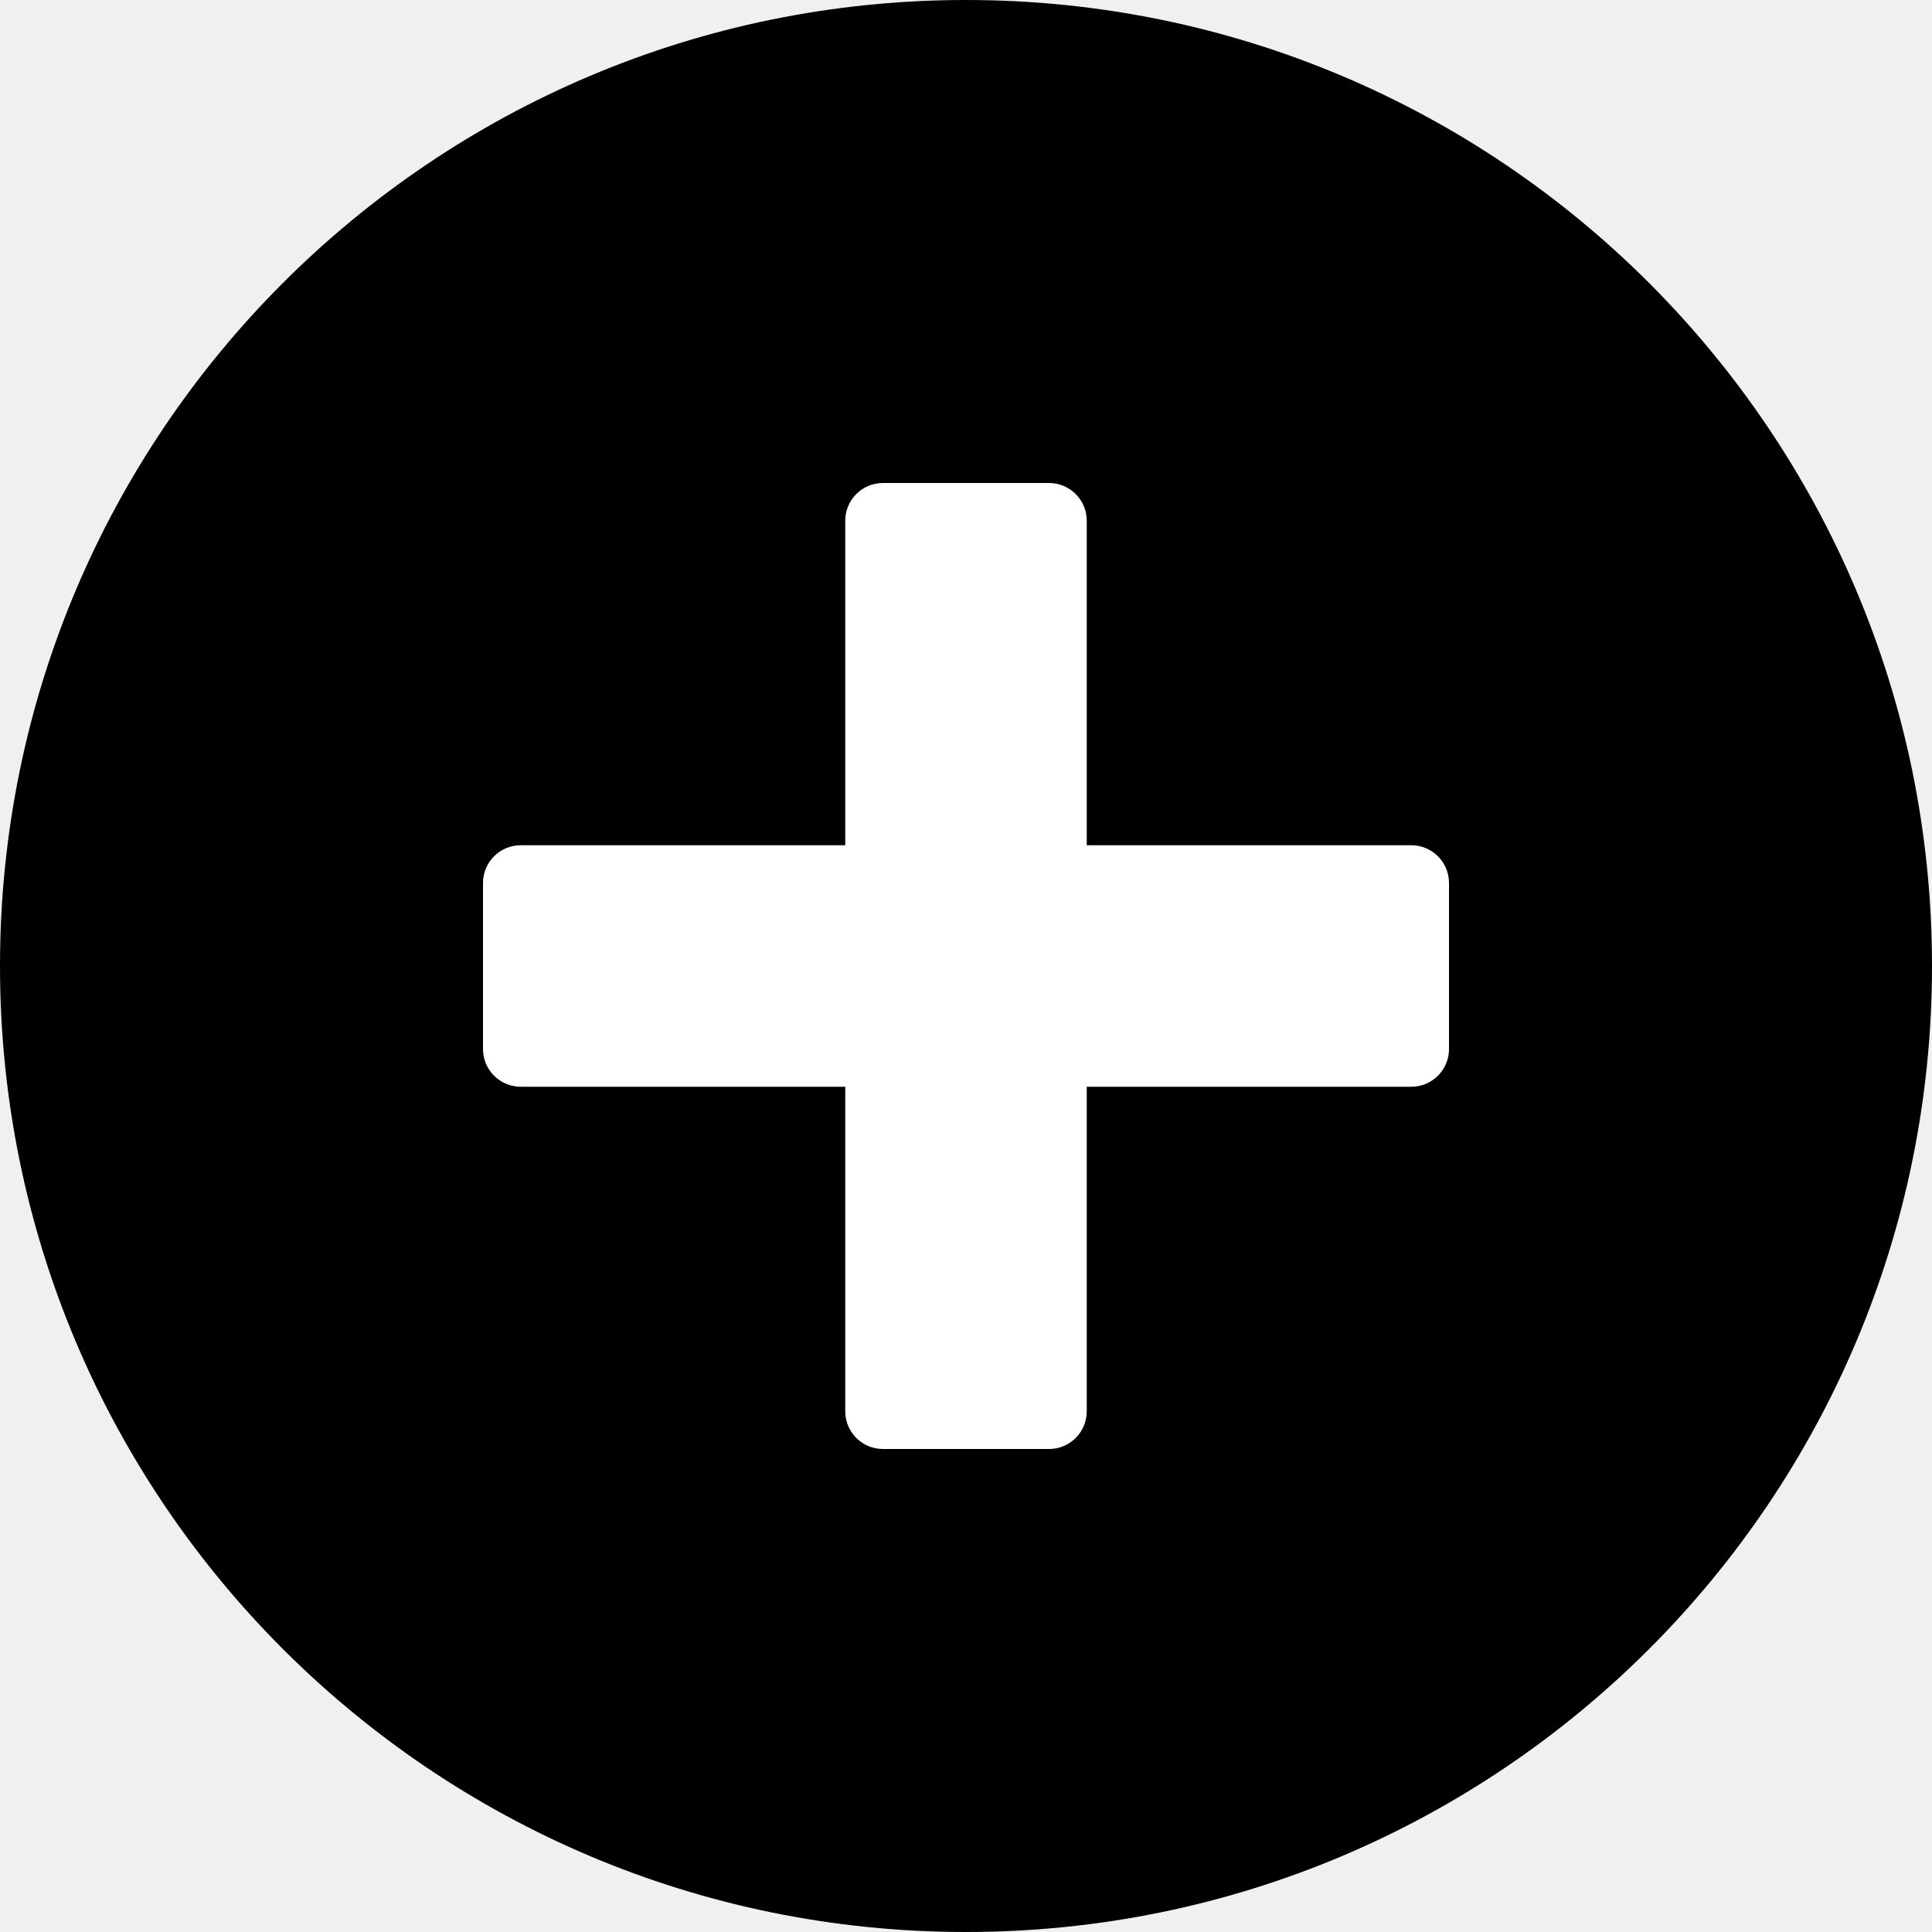
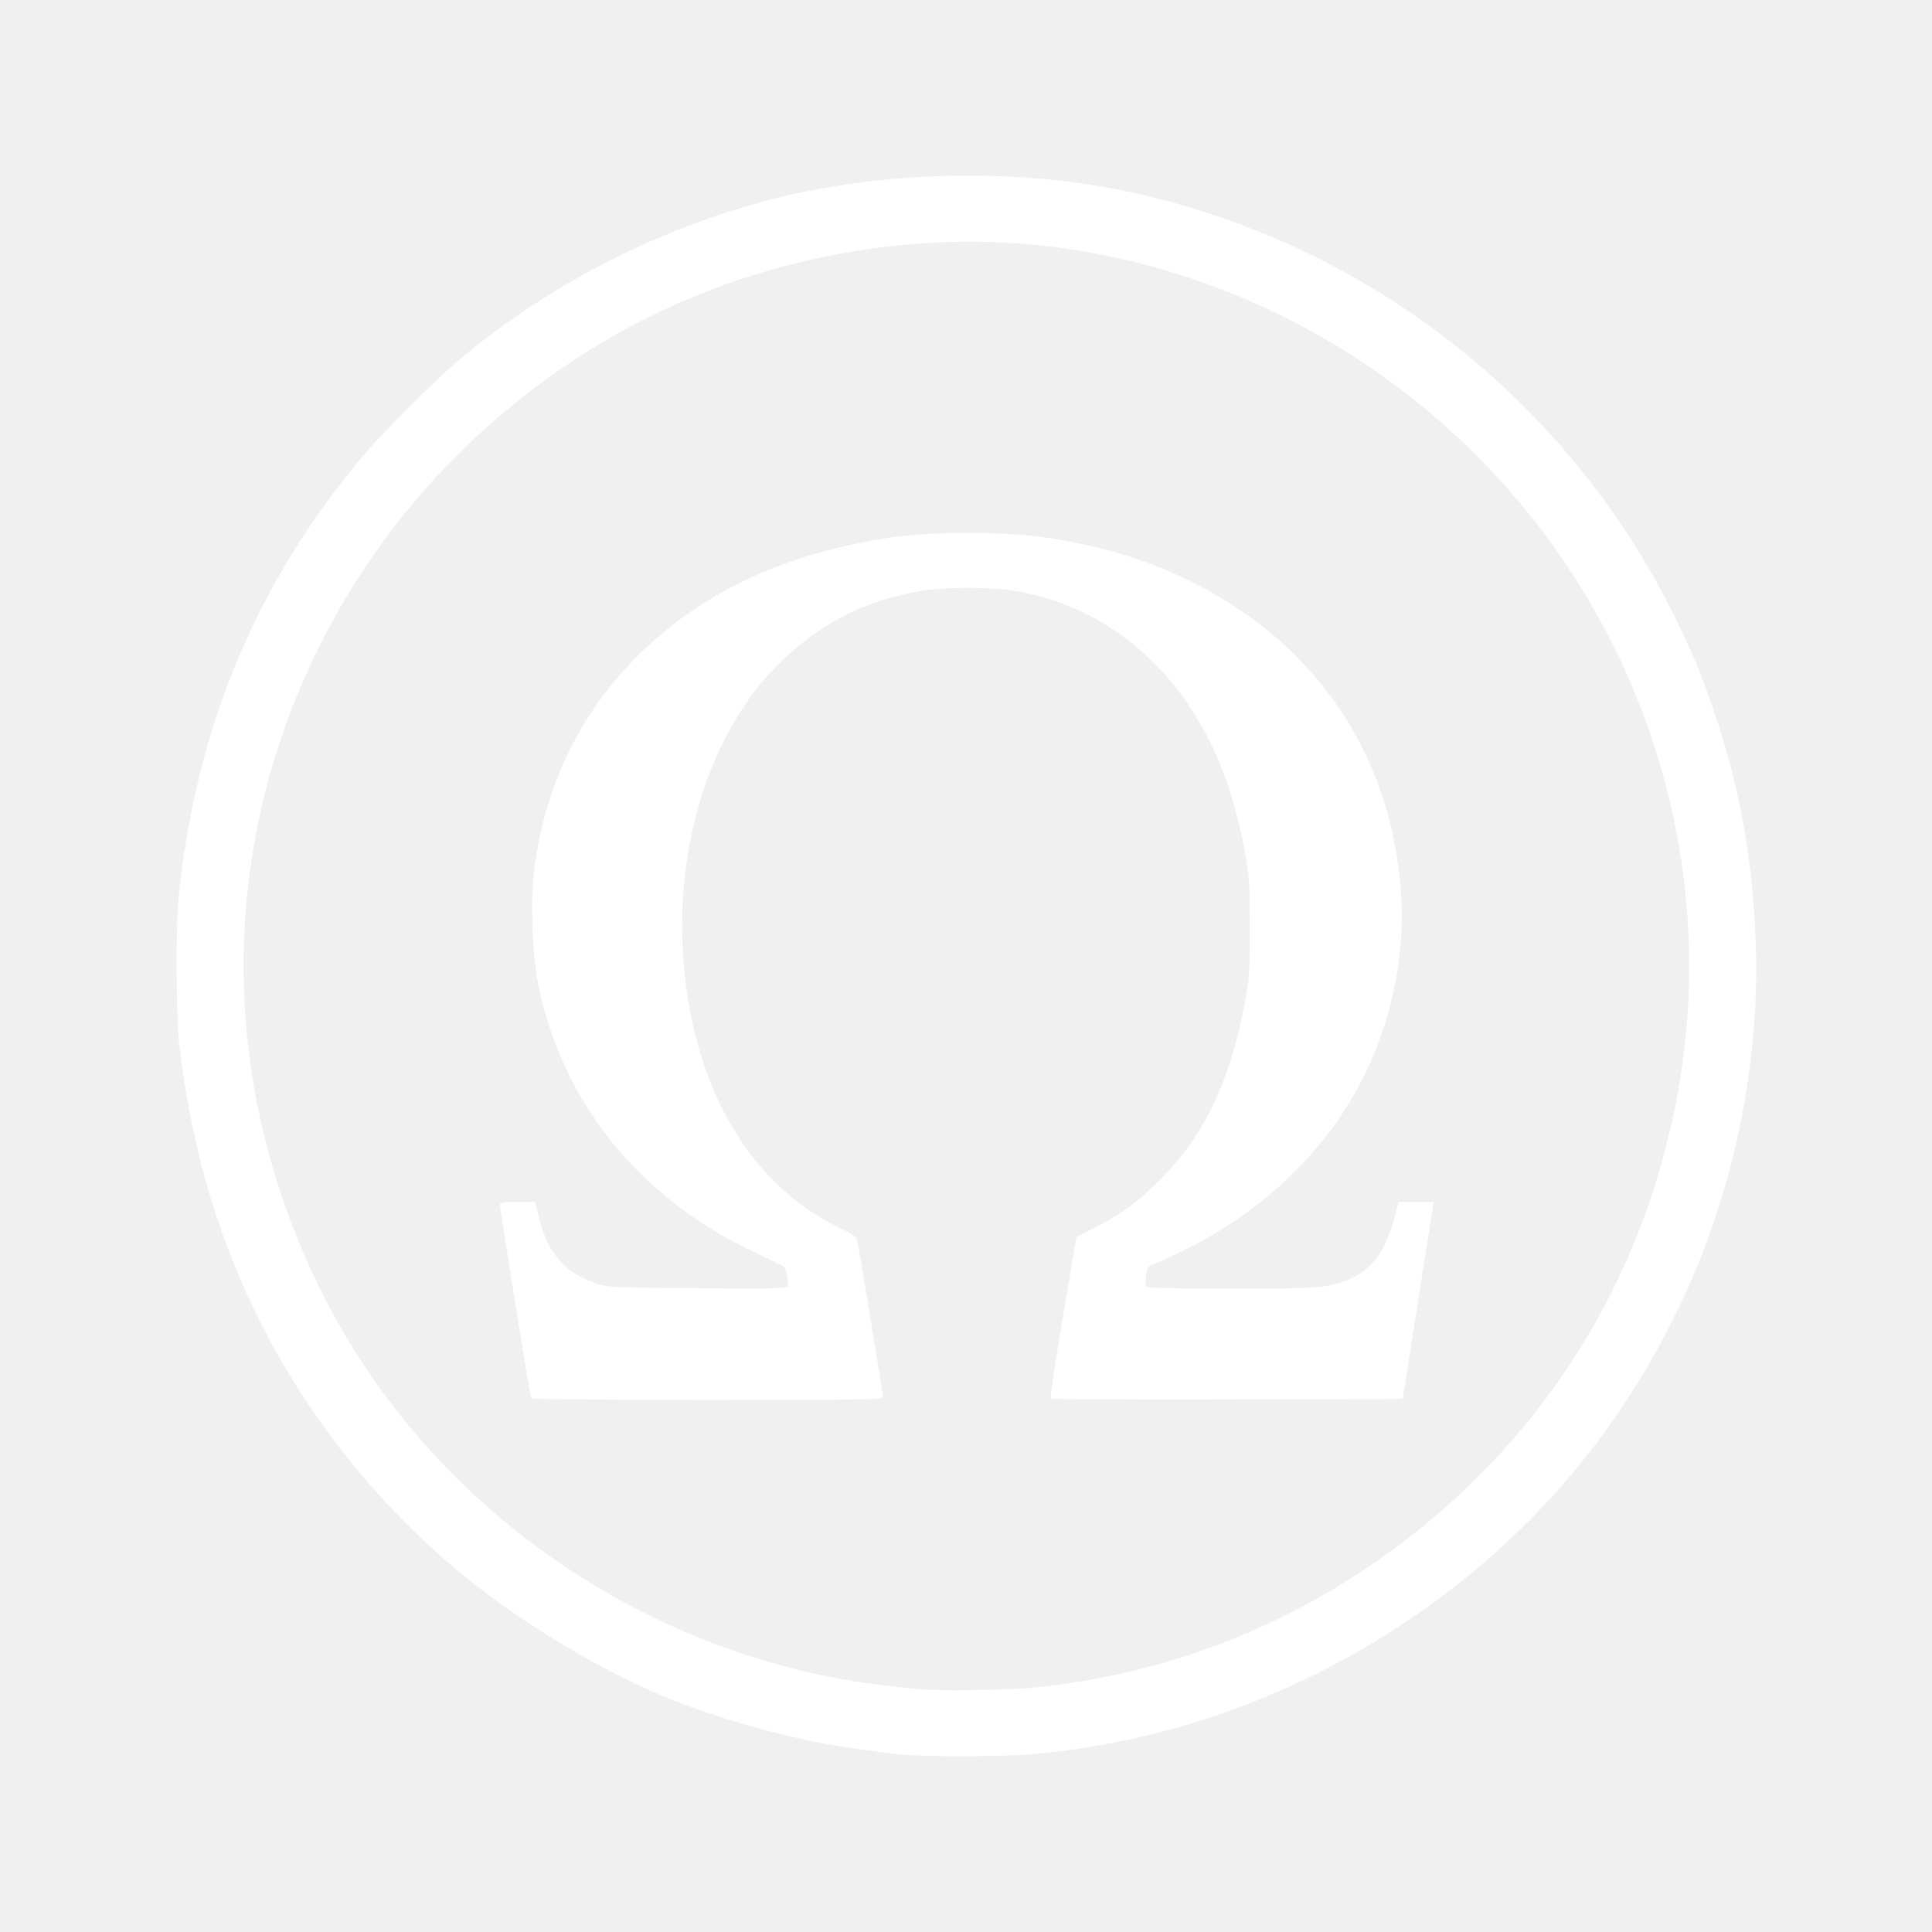
- <svg xmlns="http://www.w3.org/2000/svg" width="16" height="16" viewBox="0 0 16 16" version="1.1">
-   <style>
-     .cross {
-       fill: #ffffff;
-     }
-     .circle {
-       fill: #000000;
-     }
- 
-     @media (prefers-color-scheme: light) {
-       .cross {
-         fill: #ffffff;
-       }
-       .circle {
-         fill: #000000;
-       }
-     }
- 
-     @media (prefers-color-scheme: dark) {
-       .cross {
-         fill: #000000;
-       }
-       .circle {
-         fill: #ffffff;
-       }
-     }
-   </style>
-   <circle cx="8" cy="8" r="8" class="circle" />
-   <path d="M11.688 7H4.312C4.14 7 4 7.14 4 7.312V8.688C4 8.86 4.14 9 4.312 9H11.688C11.86 9 12 8.86 12 8.688V7.312C12 7.14 11.86 7 11.688 7Z" class="cross" />
-   <path d="M8.688 4H7.312C7.14 4 7 4.14 7 4.312V11.688C7 11.86 7.14 12 7.312 12H8.688C8.86 12 9 11.86 9 11.688V4.312C9 4.14 8.86 4 8.688 4Z" class="cross" />
+ <svg xmlns="http://www.w3.org/2000/svg" width="16" height="16" viewBox="0 0 1024 1024" version="1.1">
+   <path d="M 544.60 929.96 C532.80,930.91 497.01,931.10 482.50,930.29 C473.23,929.77 446.82,926.12 433.50,923.51 C409.09,918.74 378.06,909.68 356.50,901.04 C324.70,888.29 287.67,867.04 257.29,844.11 C206.02,805.42 162.95,752.78 134.91,694.55 C113.74,650.58 100.76,604.42 94.84,552.00 C94.19,546.22 93.64,528.45 93.62,512.50 C93.58,482.48 94.62,469.31 99.07,443.00 C111.83,367.62 142.80,300.64 191.87,242.30 C202.80,229.30 228.78,203.19 241.92,191.99 C297.45,144.67 369.52,110.87 440.00,99.09 C492.64,90.30 548.52,91.15 597.37,101.49 C723.81,128.27 831.02,211.66 887.92,327.50 C897.54,347.07 901.19,355.87 908.26,376.50 C922.29,417.43 929.31,456.93 930.66,502.50 C932.55,566.56 918.13,634.05 890.06,692.50 C863.57,747.67 827.95,793.66 781.96,832.07 C714.26,888.62 630.83,923.03 544.60,929.96 ZM 487.00 895.34 C496.93,896.31 535.05,895.80 547.56,894.53 C619.52,887.21 684.67,861.68 742.50,818.16 C818.55,760.92 869.23,680.10 887.91,586.27 C902.97,510.64 894.89,433.69 864.37,362.25 C834.83,293.08 784.93,233.44 721.62,191.64 C651.43,145.29 568.04,122.99 487.56,129.06 C419.96,134.15 356.82,155.68 302.00,192.32 C176.45,276.23 110.80,423.20 133.53,569.50 C140.80,616.30 157.05,662.66 180.54,703.59 C237.15,802.21 338.12,872.00 451.50,890.90 C461.81,892.61 471.23,893.79 487.00,895.34 ZM 468.00 740.39 C468.00,741.86 459.82,742.00 375.06,742.00 C323.94,742.00 281.88,741.62 281.59,741.15 C281.30,740.68 279.24,728.87 277.02,714.90 C274.79,700.93 271.17,678.41 268.98,664.85 C266.79,651.30 265.00,639.49 265.00,638.60 C265.00,637.25 266.43,637.00 274.31,637.00 L 283.61 637.00 L 285.24 643.80 C290.18,664.35 298.71,674.39 316.29,680.33 C322.19,682.33 324.88,682.45 369.76,682.78 C408.08,683.06 417.11,682.88 417.51,681.81 C418.36,679.55 416.55,671.74 414.99,670.94 C414.17,670.52 406.80,666.98 398.62,663.07 C338.53,634.41 298.46,584.71 285.42,522.66 C282.26,507.58 281.07,479.31 282.92,462.99 C288.16,416.85 308.06,376.17 340.62,345.04 C374.38,312.77 417.16,293.18 472.00,284.88 C493.09,281.69 533.11,281.69 554.00,284.87 C583.10,289.31 606.52,296.25 628.93,307.07 C694.51,338.75 734.71,395.22 741.94,465.86 C744.73,493.07 741.69,520.01 732.85,546.44 C716.56,595.19 679.84,636.26 630.07,661.38 C623.16,664.87 615.40,668.51 612.83,669.47 C608.33,671.15 608.13,671.39 607.49,676.06 C607.13,678.73 607.12,681.38 607.47,681.95 C607.91,682.66 622.53,683.00 651.97,683.00 C686.75,683.00 697.44,682.69 703.64,681.50 C723.18,677.77 733.23,667.56 739.04,645.56 L 741.30 637.00 L 759.87 637.00 L 759.37 640.25 C759.09,642.04 755.40,665.55 751.16,692.50 L 743.45 741.50 L 650.53 741.76 C599.42,741.90 557.29,741.67 556.90,741.26 C556.51,740.84 559.41,721.40 563.34,698.05 L 570.50 655.61 L 580.54 650.54 C594.51,643.49 602.81,637.38 615.06,625.09 C638.68,601.40 652.50,572.06 660.17,529.32 C662.18,518.08 662.46,513.36 662.41,491.00 C662.37,467.81 662.12,464.17 659.69,450.84 C656.44,433.01 651.47,416.17 645.14,401.50 C624.49,353.68 586.35,321.87 539.50,313.42 C525.96,310.98 500.30,310.98 486.50,313.43 C456.03,318.84 430.49,332.78 409.05,355.69 C365.64,402.07 349.90,483.68 370.47,555.78 C383.08,599.97 409.45,633.67 444.67,650.60 C452.36,654.30 453.93,655.45 454.40,657.75 C455.71,664.24 468.00,738.93 468.00,740.39 Z" fill="white" />
</svg>
